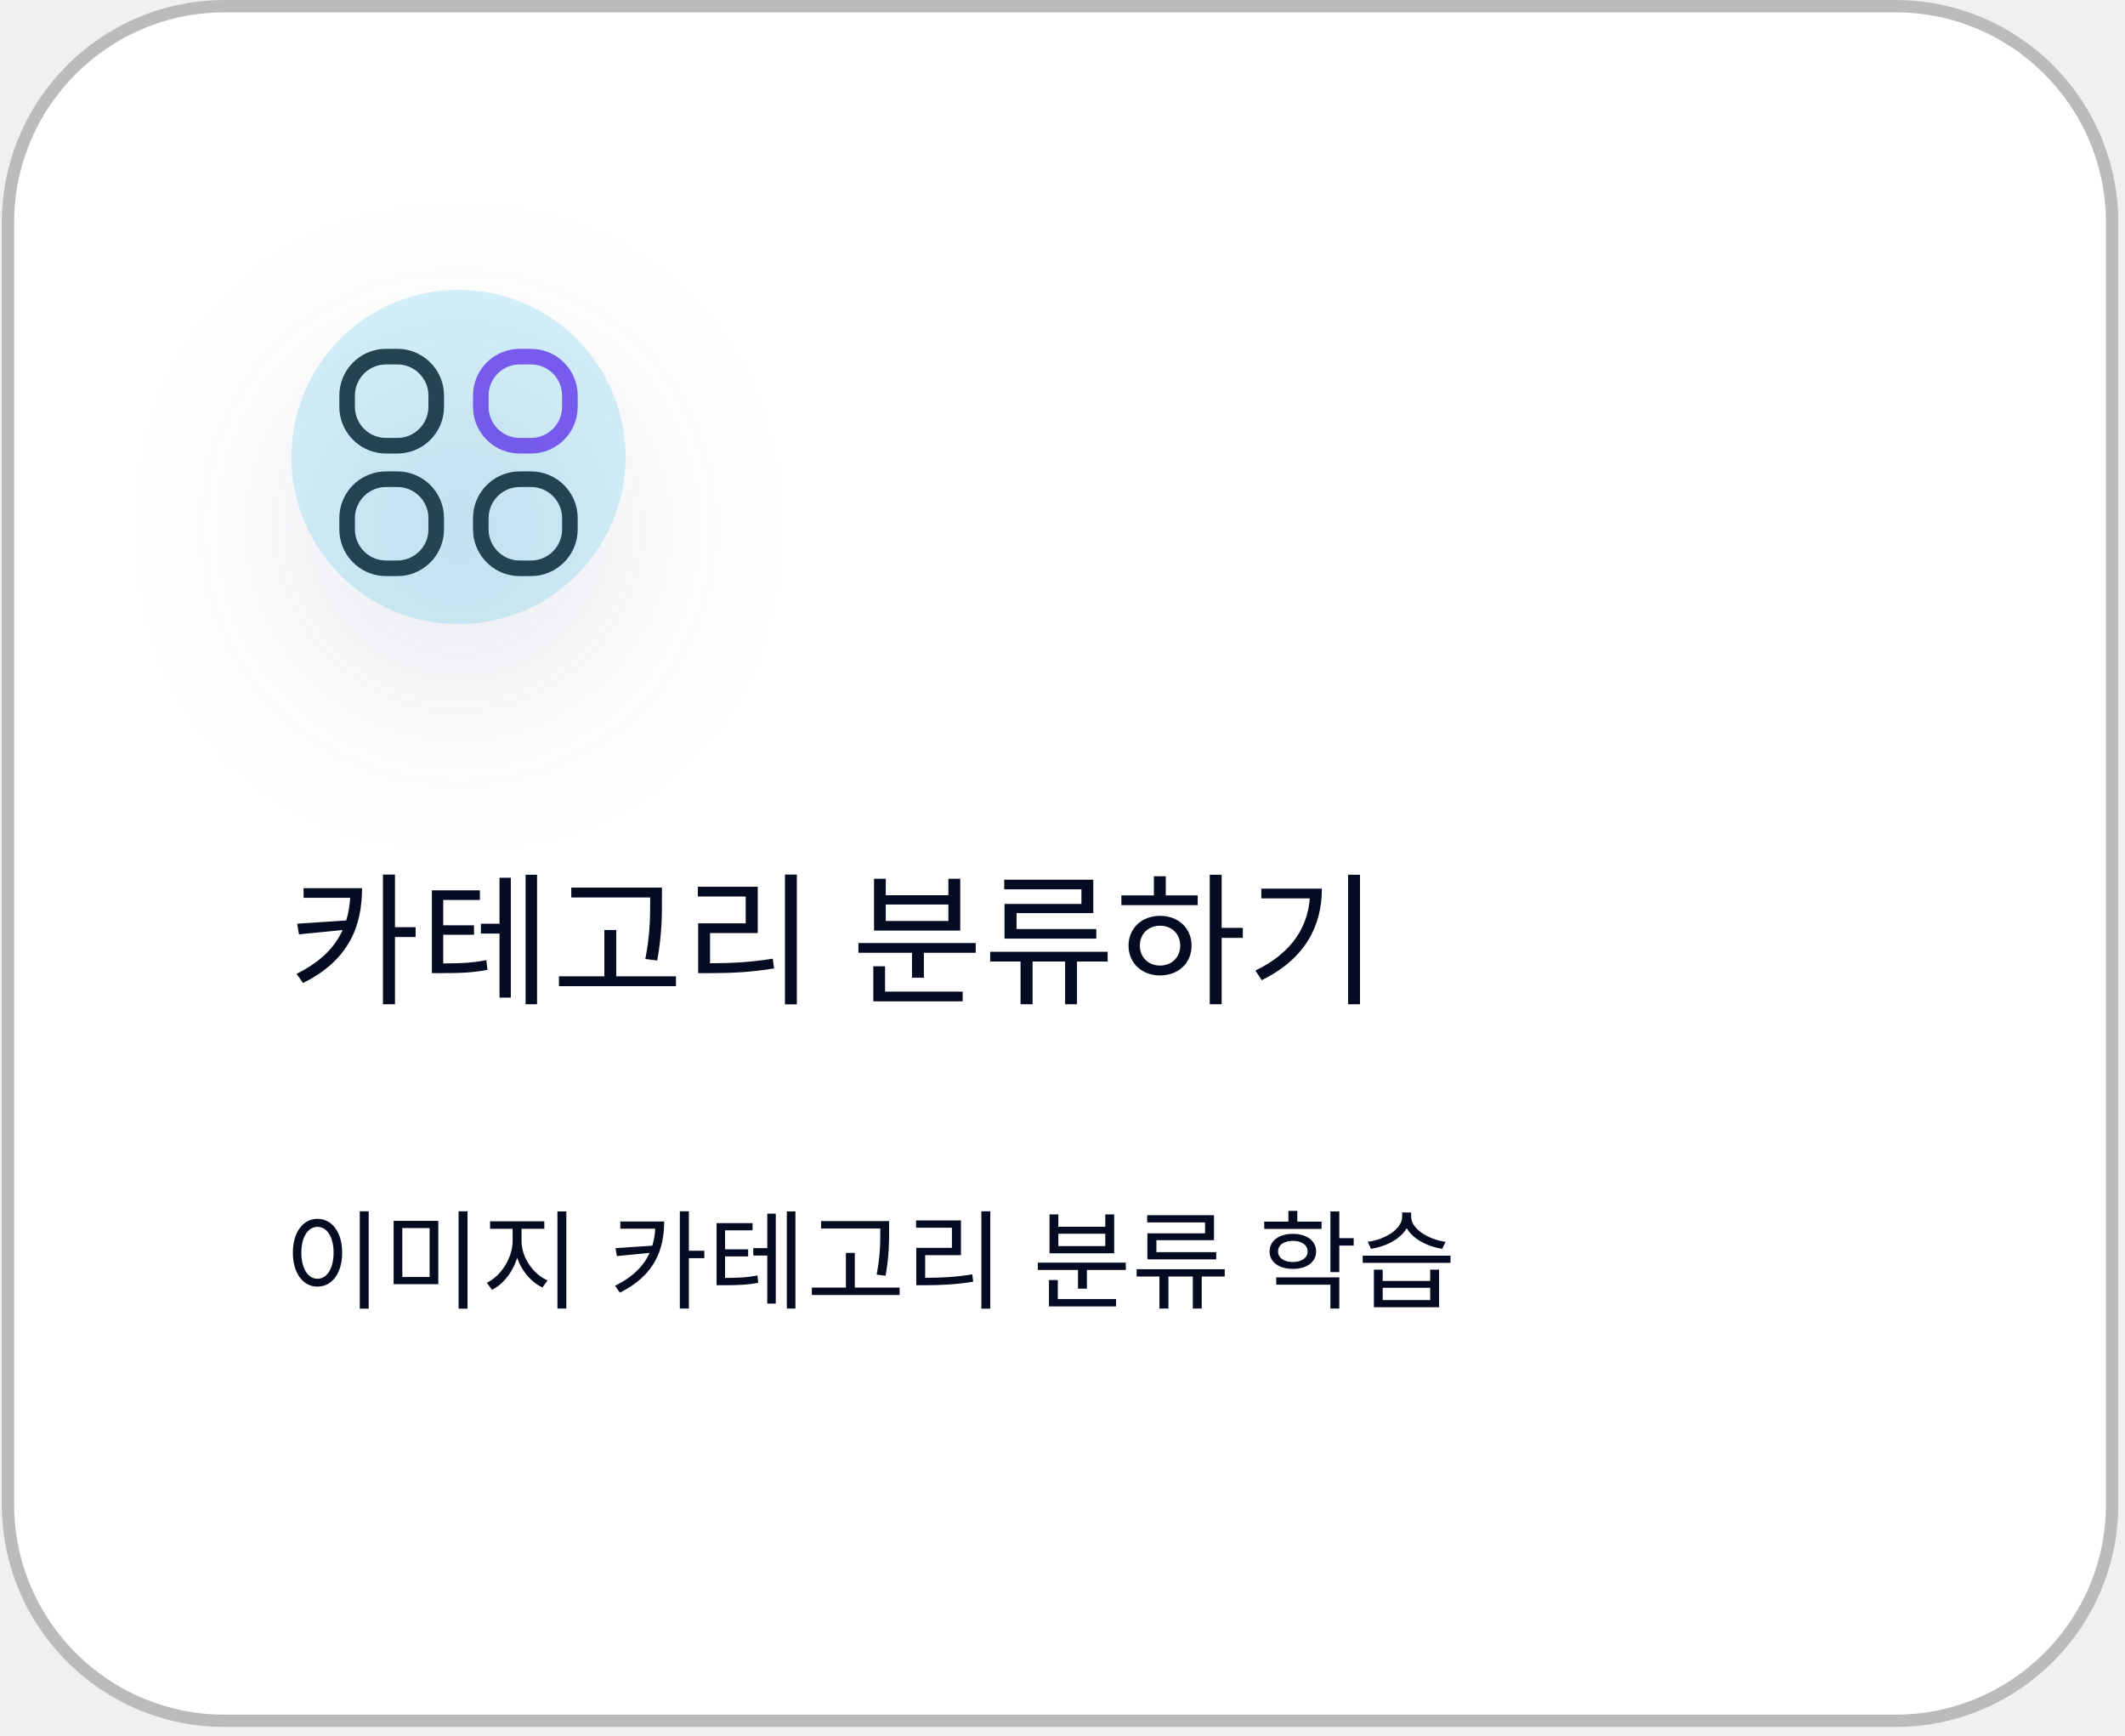
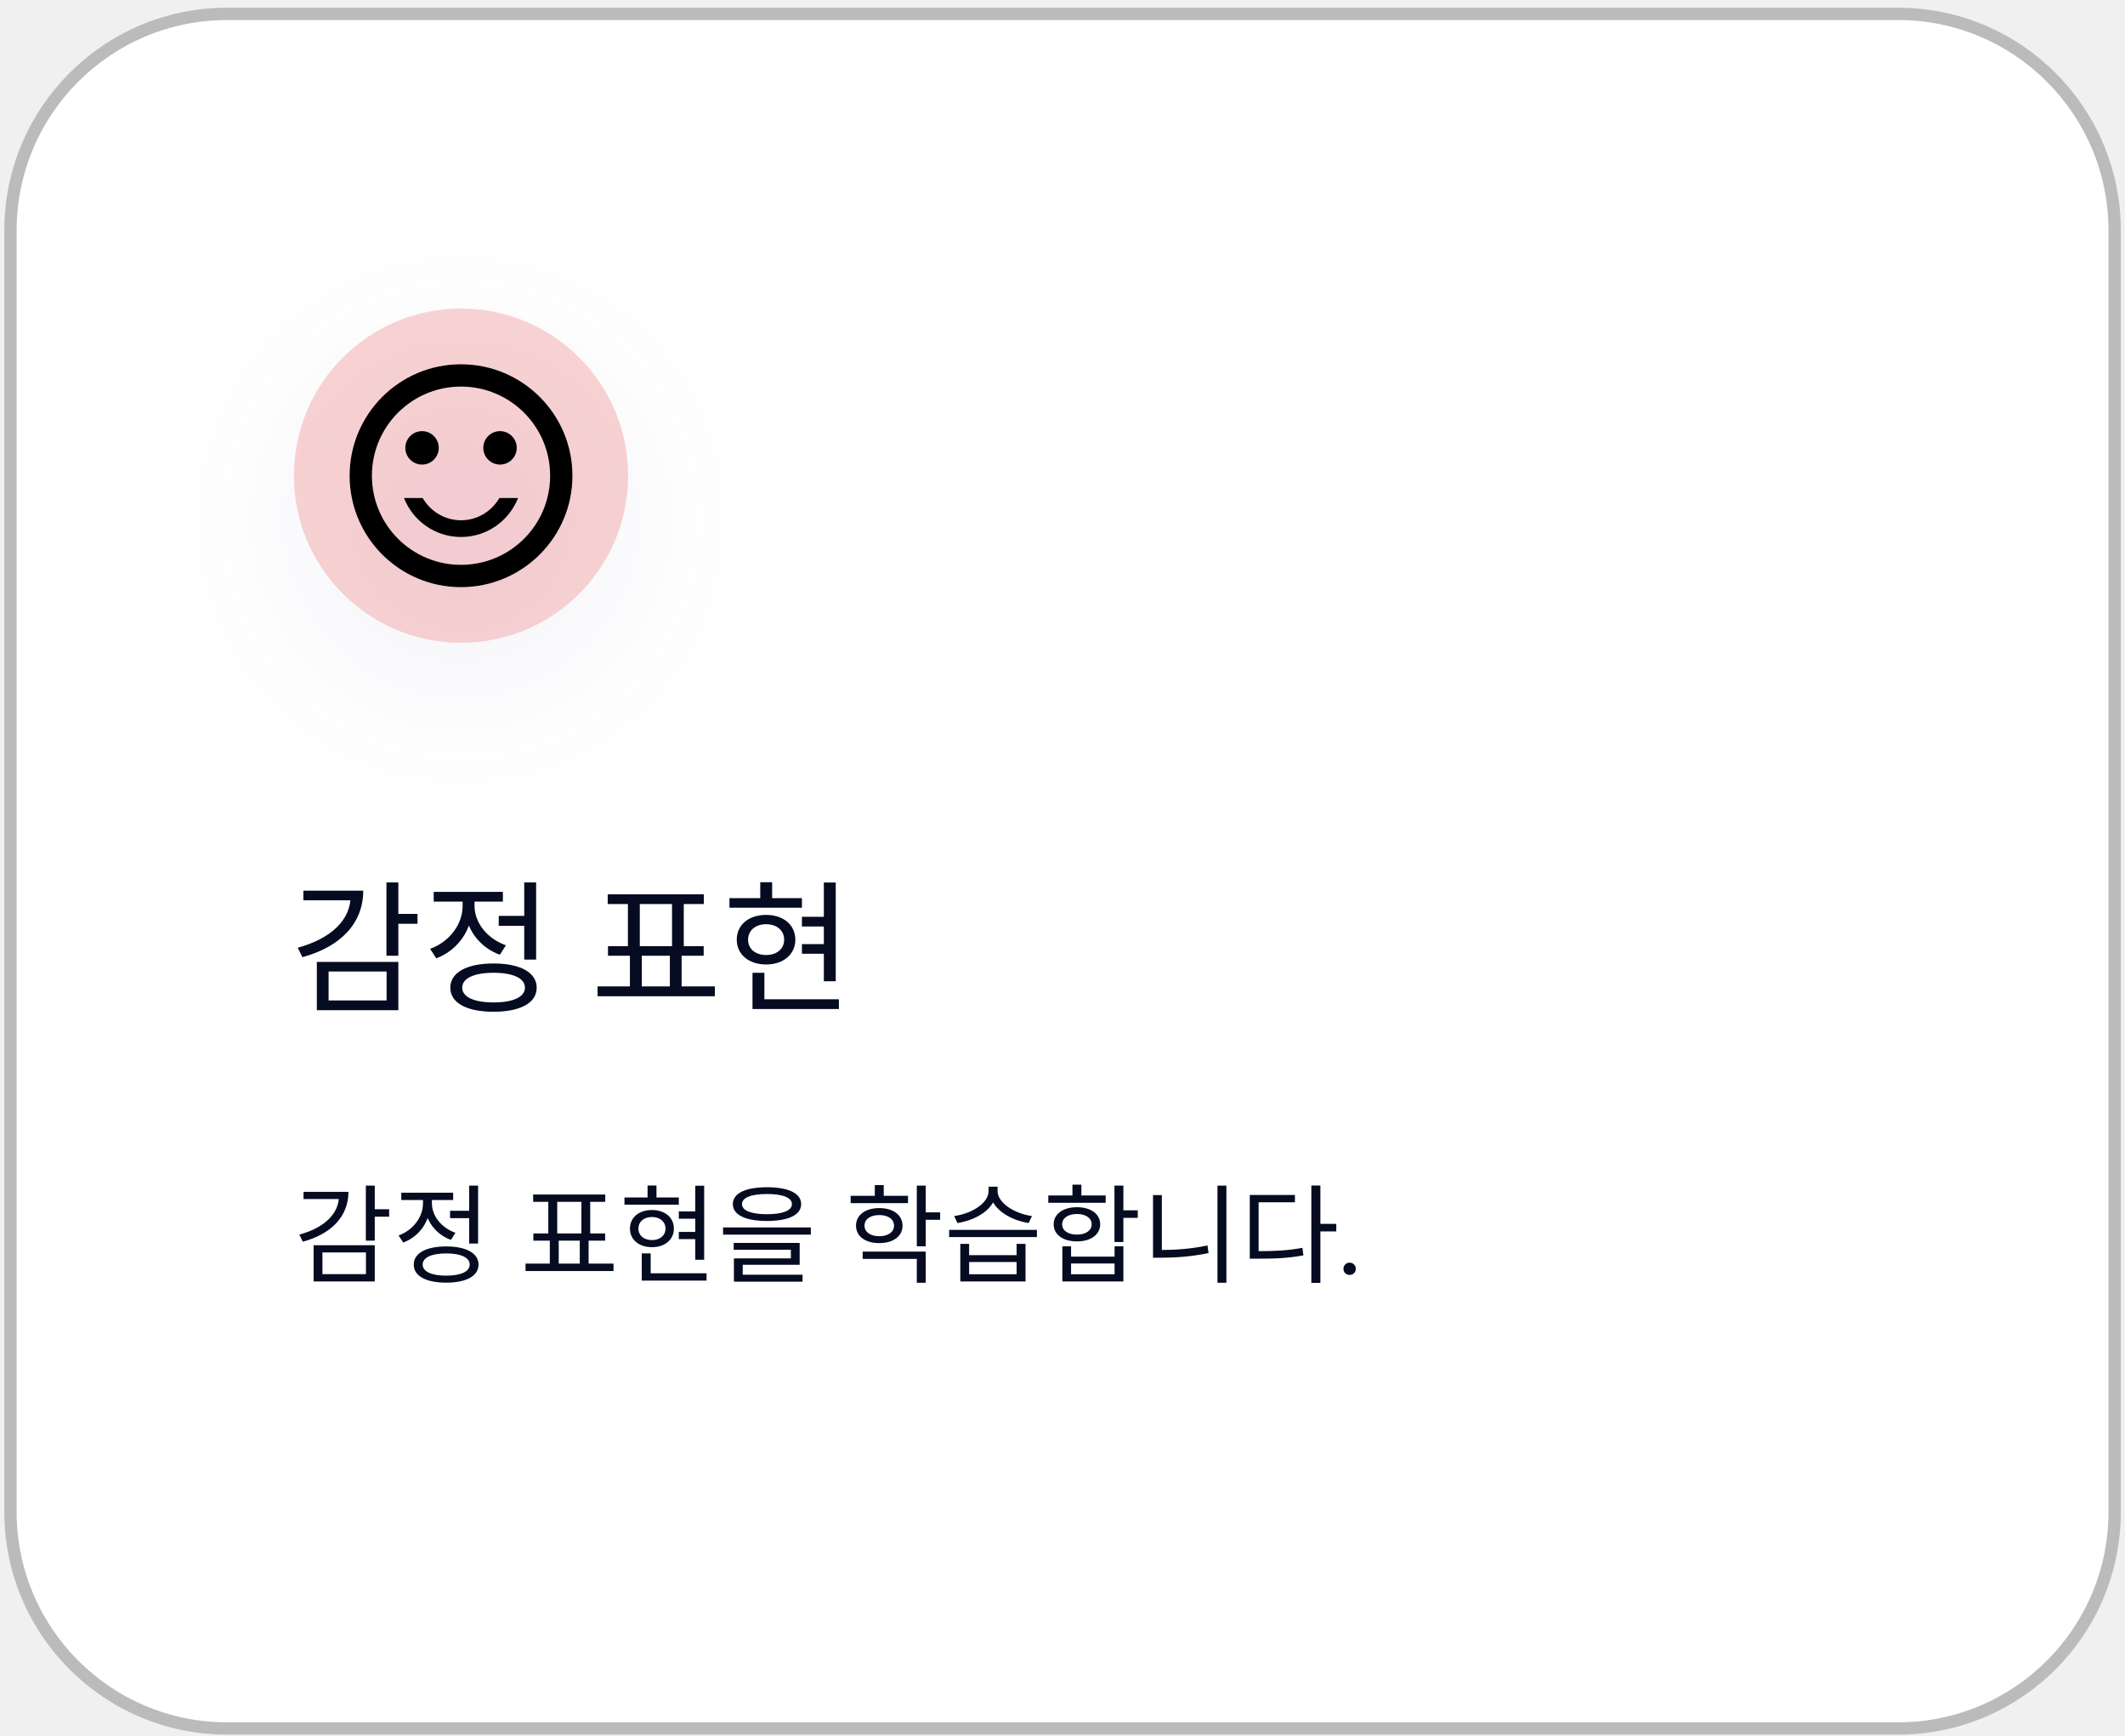
<svg xmlns="http://www.w3.org/2000/svg" width="207" height="169" viewBox="0 0 207 169" fill="none">
-   <rect x="0.775" y="0.604" width="204.974" height="166.994" rx="21.102" fill="white" />
-   <rect x="0.775" y="0.604" width="204.974" height="166.994" rx="21.102" stroke="#BBBBBB" stroke-width="1.201" />
-   <path d="M34.136 86.505H35.266C35.266 90.147 34.038 93.496 29.517 95.742L28.889 94.849C32.88 92.882 34.136 90.063 34.136 86.631V86.505ZM29.573 86.505H34.819V87.44H29.573V86.505ZM33.954 89.631V90.524L29.127 90.998L28.945 89.966L33.954 89.631ZM37.303 85.18H38.475V97.807H37.303V85.18ZM38.154 90.301H40.484V91.263H38.154V90.301ZM46.845 89.966H49.217V90.928H46.845V89.966ZM42.073 93.831H42.883C44.822 93.831 45.98 93.789 47.375 93.51L47.487 94.458C46.05 94.737 44.85 94.779 42.883 94.779H42.073V93.831ZM42.073 86.715H46.748V87.65H43.176V94.151H42.073V86.715ZM42.841 90.119H46.175V91.04H42.841V90.119ZM51.198 85.194H52.315V97.807H51.198V85.194ZM48.659 85.487H49.761V97.165H48.659V85.487ZM55.648 86.45H63.769V87.412H55.648V86.45ZM54.448 95.086H65.847V96.049H54.448V95.086ZM58.871 90.58H60.029V95.561H58.871V90.58ZM63.336 86.45H64.48V87.705C64.48 89.268 64.48 90.998 64.02 93.552L62.862 93.398C63.336 90.984 63.336 89.212 63.336 87.705V86.45ZM76.464 85.18H77.622V97.821H76.464V85.18ZM68.009 93.817H69.055C71.162 93.817 73.046 93.733 75.278 93.37L75.404 94.319C73.116 94.696 71.218 94.779 69.055 94.779H68.009V93.817ZM67.981 86.366H73.813V90.873H69.167V94.179H68.009V89.924H72.641V87.315H67.981V86.366ZM83.62 91.849H95.047V92.798H83.62V91.849ZM88.838 92.324H89.996V95.226H88.838V92.324ZM85.071 96.579H93.778V97.528H85.071V96.579ZM85.071 94.11H86.215V96.942H85.071V94.11ZM85.141 85.585H86.285V87.189H92.382V85.585H93.54V90.635H85.141V85.585ZM86.285 88.096V89.701H92.382V88.096H86.285ZM96.456 92.7H107.897V93.649H96.456V92.7ZM99.413 93.217H100.585V97.807H99.413V93.217ZM103.753 93.217H104.911V97.807H103.753V93.217ZM97.823 85.682H106.501V88.933H99.023V91.096H97.851V88.04H105.343V86.617H97.823V85.682ZM97.851 90.482H106.794V91.417H97.851V90.482ZM117.844 85.194H119.002V97.807H117.844V85.194ZM118.723 90.37H121.067V91.347H118.723V90.37ZM109.235 87.203H116.672V88.152H109.235V87.203ZM113.002 89.198C114.788 89.198 116.072 90.398 116.072 92.1C116.072 93.803 114.788 95.003 113.002 95.003C111.23 95.003 109.933 93.803 109.933 92.1C109.933 90.398 111.23 89.198 113.002 89.198ZM113.002 90.161C111.858 90.161 111.035 90.956 111.035 92.1C111.035 93.231 111.858 94.04 113.002 94.04C114.146 94.04 114.969 93.231 114.969 92.1C114.969 90.956 114.146 90.161 113.002 90.161ZM112.402 85.347H113.56V87.636H112.402V85.347ZM131.321 85.194H132.479V97.807H131.321V85.194ZM127.623 86.547H128.767C128.767 90.203 127.121 93.398 122.907 95.463L122.293 94.528C125.935 92.77 127.623 90.091 127.623 86.743V86.547ZM122.865 86.547H128.126V87.496H122.865V86.547Z" fill="#050B20" />
-   <path d="M35.047 117.975H35.916V127.456H35.047V117.975ZM30.924 118.707C32.326 118.707 33.331 119.994 33.331 122.004C33.331 124.023 32.326 125.31 30.924 125.31C29.532 125.31 28.528 124.023 28.528 122.004C28.528 119.994 29.532 118.707 30.924 118.707ZM30.924 119.492C30.003 119.492 29.354 120.476 29.354 122.004C29.354 123.542 30.003 124.546 30.924 124.546C31.855 124.546 32.494 123.542 32.494 122.004C32.494 120.476 31.855 119.492 30.924 119.492ZM38.343 118.906H42.696V125.07H38.343V118.906ZM41.848 119.607H39.19V124.369H41.848V119.607ZM44.673 117.975H45.542V127.456H44.673V117.975ZM49.936 119.335H50.637V120.873C50.637 122.872 49.434 124.881 47.927 125.624L47.425 124.934C48.796 124.285 49.936 122.506 49.936 120.873V119.335ZM50.104 119.335H50.805V120.873C50.805 122.475 51.946 124.107 53.337 124.703L52.845 125.394C51.318 124.683 50.104 122.841 50.104 120.873V119.335ZM47.739 118.948H53.023V119.681H47.739V118.948ZM54.3 117.985H55.169V127.445H54.3V117.985ZM63.849 118.969H64.697C64.697 121.7 63.776 124.212 60.386 125.896L59.915 125.227C62.908 123.751 63.849 121.637 63.849 119.063V118.969ZM60.428 118.969H64.362V119.67H60.428V118.969ZM63.713 121.313V121.983L60.093 122.338L59.957 121.564L63.713 121.313ZM66.225 117.975H67.104V127.445H66.225V117.975ZM66.863 121.815H68.611V122.537H66.863V121.815ZM73.382 121.564H75.161V122.286H73.382V121.564ZM69.803 124.463H70.41C71.864 124.463 72.733 124.431 73.779 124.222L73.863 124.934C72.785 125.143 71.885 125.174 70.41 125.174H69.803V124.463ZM69.803 119.126H73.308V119.827H70.63V124.703H69.803V119.126ZM70.379 121.679H72.879V122.37H70.379V121.679ZM76.647 117.985H77.484V127.445H76.647V117.985ZM74.742 118.205H75.569V126.964H74.742V118.205ZM79.984 118.927H86.074V119.649H79.984V118.927ZM79.084 125.405H87.633V126.127H79.084V125.405ZM82.401 122.025H83.27V125.76H82.401V122.025ZM85.75 118.927H86.608V119.869C86.608 121.041 86.608 122.338 86.263 124.253L85.394 124.138C85.75 122.328 85.75 120.999 85.75 119.869V118.927ZM95.596 117.975H96.465V127.456H95.596V117.975ZM89.255 124.452H90.04C91.62 124.452 93.032 124.39 94.707 124.117L94.801 124.829C93.085 125.112 91.662 125.174 90.04 125.174H89.255V124.452ZM89.234 118.864H93.608V122.244H90.123V124.724H89.255V121.533H92.729V119.576H89.234V118.864ZM101.096 122.977H109.666V123.688H101.096V122.977ZM105.01 123.333H105.878V125.509H105.01V123.333ZM102.184 126.524H108.714V127.236H102.184V126.524ZM102.184 124.672H103.042V126.796H102.184V124.672ZM102.236 118.278H103.095V119.482H107.668V118.278H108.536V122.066H102.236V118.278ZM103.095 120.162V121.365H107.668V120.162H103.095ZM110.722 123.615H119.303V124.327H110.722V123.615ZM112.941 124.002H113.82V127.445H112.941V124.002ZM116.195 124.002H117.064V127.445H116.195V124.002ZM111.748 118.352H118.257V120.79H112.648V122.412H111.769V120.12H117.388V119.053H111.748V118.352ZM111.769 121.951H118.476V122.652H111.769V121.951ZM123.15 118.979H128.738V119.691H123.15V118.979ZM125.944 120.172C127.283 120.172 128.204 120.842 128.204 121.889C128.204 122.925 127.283 123.584 125.944 123.584C124.583 123.584 123.673 122.925 123.673 121.889C123.673 120.842 124.583 120.172 125.944 120.172ZM125.944 120.853C125.075 120.853 124.499 121.25 124.499 121.889C124.499 122.506 125.075 122.914 125.944 122.914C126.791 122.914 127.377 122.506 127.377 121.889C127.377 121.25 126.791 120.853 125.944 120.853ZM129.596 117.985H130.464V123.898H129.596V117.985ZM130.223 120.591H131.866V121.313H130.223V120.591ZM124.322 124.41H130.464V127.445H129.596V125.122H124.322V124.41ZM125.504 117.933H126.373V119.377H125.504V117.933ZM133.833 123.657H134.691V124.756H139.316V123.657H140.185V127.32H133.833V123.657ZM134.691 125.425V126.618H139.316V125.425H134.691ZM132.745 122.297H141.294V122.998H132.745V122.297ZM136.585 118.09H137.328V118.509C137.328 120.151 135.497 121.334 133.55 121.627L133.236 120.947C134.942 120.717 136.585 119.701 136.585 118.509V118.09ZM136.721 118.09H137.464V118.509C137.464 119.681 139.128 120.717 140.813 120.947L140.488 121.627C138.563 121.334 136.721 120.131 136.721 118.509V118.09Z" fill="#050B20" />
-   <path fill-rule="evenodd" clip-rule="evenodd" d="M51.121 33.973C51.139 33.973 51.157 33.973 51.175 33.973C51.194 33.973 51.212 33.973 51.229 33.973C51.681 33.973 51.973 33.973 52.228 34.001C54.341 34.239 56.009 35.907 56.247 38.02C56.276 38.275 56.276 38.567 56.275 39.019C56.275 39.036 56.275 39.054 56.275 39.073C56.275 39.091 56.275 39.109 56.275 39.127C56.276 39.579 56.276 39.871 56.247 40.126C56.009 42.239 54.341 43.906 52.228 44.144C51.973 44.173 51.681 44.173 51.229 44.173C51.212 44.173 51.194 44.173 51.175 44.173C51.157 44.173 51.139 44.173 51.121 44.173C50.669 44.173 50.377 44.173 50.123 44.144C48.01 43.906 46.342 42.239 46.104 40.126C46.075 39.871 46.075 39.579 46.075 39.127C46.075 39.109 46.075 39.091 46.075 39.073C46.075 39.054 46.075 39.036 46.075 39.019C46.075 38.567 46.075 38.275 46.104 38.02C46.342 35.907 48.01 34.239 50.123 34.001C50.377 33.973 50.669 33.973 51.121 33.973ZM51.175 35.492C50.651 35.492 50.451 35.493 50.293 35.511C48.884 35.67 47.772 36.781 47.614 38.19C47.596 38.349 47.594 38.548 47.594 39.073C47.594 39.597 47.596 39.797 47.614 39.956C47.772 41.364 48.884 42.476 50.293 42.635C50.451 42.653 50.651 42.654 51.175 42.654C51.7 42.654 51.899 42.653 52.058 42.635C53.467 42.476 54.578 41.364 54.737 39.956C54.755 39.797 54.756 39.597 54.756 39.073C54.756 38.548 54.755 38.349 54.737 38.19C54.578 36.781 53.467 35.67 52.058 35.511C51.899 35.493 51.7 35.492 51.175 35.492Z" fill="#8E44F4" />
-   <path fill-rule="evenodd" clip-rule="evenodd" d="M51.121 45.91C51.139 45.91 51.157 45.91 51.175 45.91C51.194 45.91 51.212 45.91 51.229 45.91C51.681 45.91 51.973 45.91 52.228 45.939C54.341 46.177 56.009 47.844 56.247 49.957C56.276 50.212 56.276 50.504 56.275 50.956C56.275 50.974 56.275 50.992 56.275 51.01C56.275 51.029 56.275 51.047 56.275 51.064C56.276 51.517 56.276 51.808 56.247 52.063C56.009 54.176 54.341 55.844 52.228 56.082C51.973 56.111 51.681 56.11 51.229 56.11C51.212 56.11 51.194 56.11 51.175 56.11C51.157 56.11 51.139 56.11 51.121 56.11C50.669 56.11 50.377 56.111 50.123 56.082C48.01 55.844 46.342 54.176 46.104 52.063C46.075 51.808 46.075 51.517 46.075 51.064C46.075 51.047 46.075 51.029 46.075 51.01C46.075 50.992 46.075 50.974 46.075 50.956C46.075 50.504 46.075 50.212 46.104 49.957C46.342 47.844 48.01 46.177 50.123 45.939C50.377 45.91 50.669 45.91 51.121 45.91ZM51.175 47.429C50.651 47.429 50.451 47.431 50.293 47.449C48.884 47.607 47.772 48.719 47.614 50.127C47.596 50.286 47.594 50.486 47.594 51.01C47.594 51.535 47.596 51.734 47.614 51.893C47.772 53.302 48.884 54.413 50.293 54.572C50.451 54.59 50.651 54.591 51.175 54.591C51.7 54.591 51.899 54.59 52.058 54.572C53.467 54.413 54.578 53.302 54.737 51.893C54.755 51.734 54.756 51.535 54.756 51.01C54.756 50.486 54.755 50.286 54.737 50.127C54.578 48.719 53.467 47.607 52.058 47.449C51.899 47.431 51.7 47.429 51.175 47.429Z" fill="#222628" />
-   <path fill-rule="evenodd" clip-rule="evenodd" d="M38.1 33.973C38.117 33.973 38.136 33.973 38.154 33.973C38.172 33.973 38.19 33.973 38.208 33.973C38.66 33.973 38.952 33.973 39.207 34.001C41.32 34.239 42.987 35.907 43.225 38.02C43.254 38.275 43.254 38.567 43.254 39.019C43.254 39.036 43.254 39.054 43.254 39.073C43.254 39.091 43.254 39.109 43.254 39.127C43.254 39.579 43.254 39.871 43.225 40.126C42.987 42.239 41.32 43.906 39.207 44.144C38.952 44.173 38.66 44.173 38.208 44.173C38.19 44.173 38.172 44.173 38.154 44.173C38.136 44.173 38.117 44.173 38.1 44.173C37.648 44.173 37.356 44.173 37.101 44.144C34.988 43.906 33.32 42.239 33.082 40.126C33.054 39.871 33.054 39.579 33.054 39.127C33.054 39.109 33.054 39.091 33.054 39.073C33.054 39.054 33.054 39.036 33.054 39.019C33.054 38.567 33.054 38.275 33.082 38.02C33.32 35.907 34.988 34.239 37.101 34.001C37.356 33.973 37.648 33.973 38.1 33.973ZM38.154 35.492C37.629 35.492 37.43 35.493 37.271 35.511C35.862 35.67 34.751 36.781 34.592 38.19C34.574 38.349 34.573 38.548 34.573 39.073C34.573 39.597 34.574 39.797 34.592 39.956C34.751 41.364 35.862 42.476 37.271 42.635C37.43 42.653 37.629 42.654 38.154 42.654C38.678 42.654 38.878 42.653 39.037 42.635C40.445 42.476 41.557 41.364 41.716 39.956C41.734 39.797 41.735 39.597 41.735 39.073C41.735 38.548 41.734 38.349 41.716 38.19C41.557 36.781 40.445 35.67 39.037 35.511C38.878 35.493 38.678 35.492 38.154 35.492Z" fill="#222628" />
-   <path fill-rule="evenodd" clip-rule="evenodd" d="M38.1 45.91C38.117 45.91 38.136 45.91 38.154 45.91C38.172 45.91 38.19 45.91 38.208 45.91C38.66 45.91 38.952 45.91 39.207 45.939C41.32 46.177 42.987 47.844 43.225 49.957C43.254 50.212 43.254 50.504 43.254 50.956C43.254 50.974 43.254 50.992 43.254 51.01C43.254 51.029 43.254 51.047 43.254 51.064C43.254 51.517 43.254 51.808 43.225 52.063C42.987 54.176 41.32 55.844 39.207 56.082C38.952 56.111 38.66 56.11 38.208 56.11C38.19 56.11 38.172 56.11 38.154 56.11C38.136 56.11 38.117 56.11 38.1 56.11C37.648 56.11 37.356 56.111 37.101 56.082C34.988 55.844 33.32 54.176 33.082 52.063C33.054 51.808 33.054 51.517 33.054 51.064C33.054 51.047 33.054 51.029 33.054 51.01C33.054 50.992 33.054 50.974 33.054 50.956C33.054 50.504 33.054 50.212 33.082 49.957C33.32 47.844 34.988 46.177 37.101 45.939C37.356 45.91 37.648 45.91 38.1 45.91ZM38.154 47.429C37.629 47.429 37.43 47.431 37.271 47.449C35.862 47.607 34.751 48.719 34.592 50.127C34.574 50.286 34.573 50.486 34.573 51.01C34.573 51.535 34.574 51.734 34.592 51.893C34.751 53.302 35.862 54.413 37.271 54.572C37.43 54.59 37.629 54.591 38.154 54.591C38.678 54.591 38.878 54.59 39.037 54.572C40.445 54.413 41.557 53.302 41.716 51.893C41.734 51.734 41.735 51.535 41.735 51.01C41.735 50.486 41.734 50.286 41.716 50.127C41.557 48.719 40.445 47.607 39.037 47.449C38.878 47.431 38.678 47.429 38.154 47.429Z" fill="#222628" />
-   <g filter="url(#filter0_d_289_3335)">
-     <circle cx="44.661" cy="44.507" r="16.277" fill="#29B9E7" fill-opacity="0.2" />
+   <rect x="1.019" y="1.351" width="204.974" height="166.994" rx="21.102" fill="white" />
+   <rect x="1.019" y="1.351" width="204.974" height="166.994" rx="21.102" stroke="#BBBBBB" stroke-width="1.201" />
+   <path d="M37.645 85.94H38.803V93.084H37.645V85.94ZM38.482 89.01H40.672V89.972H38.482V89.01ZM34.156 86.749H35.384C35.384 89.93 33.166 92.219 29.454 93.223L29.008 92.302C32.273 91.409 34.156 89.582 34.156 87.266V86.749ZM29.552 86.749H34.798V87.684H29.552V86.749ZM30.864 93.684H38.803V98.386H30.864V93.684ZM37.658 94.618H32.008V97.437H37.658V94.618ZM48.582 89.205H51.429V90.168H48.582V89.205ZM51.066 85.94H52.224V93.46H51.066V85.94ZM48.08 93.837C50.675 93.837 52.28 94.716 52.28 96.195C52.28 97.688 50.675 98.539 48.08 98.539C45.471 98.539 43.866 97.688 43.866 96.195C43.866 94.716 45.471 93.837 48.08 93.837ZM48.08 94.744C46.182 94.744 45.024 95.274 45.024 96.195C45.024 97.102 46.182 97.632 48.08 97.632C49.977 97.632 51.136 97.102 51.136 96.195C51.136 95.274 49.977 94.744 48.08 94.744ZM45.066 87.21H46.015V88.228C46.015 90.558 44.592 92.553 42.499 93.335L41.899 92.414C43.769 91.73 45.066 90.042 45.066 88.228V87.21ZM45.289 87.21H46.224V88.228C46.224 89.861 47.452 91.423 49.28 92.065L48.694 92.986C46.643 92.247 45.289 90.349 45.289 88.228V87.21ZM42.248 86.861H48.987V87.81H42.248V86.861ZM61.361 92.777H62.519V96.376H61.361V92.777ZM65.254 92.777H66.398V96.376H65.254V92.777ZM58.208 96.07H69.635V97.032H58.208V96.07ZM59.198 87.098H68.561V88.047H59.198V87.098ZM59.226 92.149H68.547V93.084H59.226V92.149ZM61.166 87.865H62.324V92.344H61.166V87.865ZM65.463 87.865H66.607V92.344H65.463V87.865ZM80.252 85.954H81.41V95.567H80.252V85.954ZM78.117 89.289H80.74V90.237H78.117V89.289ZM78.117 91.954H80.74V92.888H78.117V91.954ZM71.057 87.475H78.117V88.41H71.057V87.475ZM74.629 89.107C76.303 89.107 77.475 90.07 77.475 91.521C77.475 92.958 76.303 93.935 74.629 93.935C72.941 93.935 71.769 92.958 71.769 91.521C71.769 90.07 72.941 89.107 74.629 89.107ZM74.629 90.014C73.582 90.014 72.871 90.628 72.871 91.521C72.871 92.414 73.582 93.014 74.629 93.014C75.675 93.014 76.387 92.414 76.387 91.521C76.387 90.628 75.675 90.014 74.629 90.014ZM74.057 85.926H75.215V88.075H74.057V85.926ZM73.303 97.325H81.717V98.274H73.303V97.325ZM73.303 94.744H74.461V97.786H73.303V94.744Z" fill="#050B20" />
+   <path d="M35.638 115.474H36.506V120.831H35.638V115.474ZM36.266 117.776H37.908V118.498H36.266V117.776ZM33.022 116.081H33.943C33.943 118.466 32.279 120.183 29.495 120.936L29.16 120.245C31.609 119.576 33.022 118.205 33.022 116.468V116.081ZM29.568 116.081H33.503V116.782H29.568V116.081ZM30.552 121.281H36.506V124.808H30.552V121.281ZM35.648 121.982H31.41V124.096H35.648V121.982ZM43.841 117.922H45.976V118.644H43.841V117.922ZM45.704 115.474H46.572V121.114H45.704V115.474ZM43.464 121.396C45.411 121.396 46.614 122.056 46.614 123.165C46.614 124.285 45.411 124.923 43.464 124.923C41.507 124.923 40.304 124.285 40.304 123.165C40.304 122.056 41.507 121.396 43.464 121.396ZM43.464 122.077C42.041 122.077 41.173 122.474 41.173 123.165C41.173 123.845 42.041 124.243 43.464 124.243C44.887 124.243 45.756 123.845 45.756 123.165C45.756 122.474 44.887 122.077 43.464 122.077ZM41.204 116.426H41.916V117.19C41.916 118.937 40.848 120.434 39.279 121.02L38.828 120.329C40.231 119.816 41.204 118.55 41.204 117.19V116.426ZM41.371 116.426H42.072V117.19C42.072 118.414 42.993 119.586 44.364 120.067L43.925 120.758C42.386 120.203 41.371 118.78 41.371 117.19V116.426ZM39.09 116.164H44.144V116.876H39.09V116.164ZM53.558 120.601H54.426V123.301H53.558V120.601ZM56.477 120.601H57.336V123.301H56.477V120.601ZM51.193 123.071H59.763V123.793H51.193V123.071ZM51.936 116.342H58.958V117.054H51.936V116.342ZM51.957 120.13H58.947V120.831H51.957V120.13ZM53.411 116.918H54.28V120.277H53.411V116.918ZM56.635 116.918H57.493V120.277H56.635V116.918ZM67.726 115.484H68.594V122.694H67.726V115.484ZM66.125 117.985H68.092V118.697H66.125V117.985ZM66.125 119.984H68.092V120.685H66.125V119.984ZM60.83 116.625H66.125V117.326H60.83V116.625ZM63.509 117.849C64.764 117.849 65.644 118.571 65.644 119.659C65.644 120.737 64.764 121.47 63.509 121.47C62.243 121.47 61.364 120.737 61.364 119.659C61.364 118.571 62.243 117.849 63.509 117.849ZM63.509 118.529C62.724 118.529 62.19 118.99 62.19 119.659C62.19 120.329 62.724 120.779 63.509 120.779C64.294 120.779 64.827 120.329 64.827 119.659C64.827 118.99 64.294 118.529 63.509 118.529ZM63.08 115.463H63.948V117.075H63.08V115.463ZM62.515 124.013H68.825V124.724H62.515V124.013ZM62.515 122.077H63.383V124.358H62.515V122.077ZM74.715 115.631C76.798 115.631 78.043 116.217 78.043 117.273C78.043 118.33 76.798 118.916 74.715 118.916C72.623 118.916 71.388 118.33 71.388 117.273C71.388 116.217 72.623 115.631 74.715 115.631ZM74.715 116.29C73.167 116.29 72.277 116.646 72.277 117.273C72.277 117.901 73.167 118.257 74.715 118.257C76.254 118.257 77.143 117.901 77.143 117.273C77.143 116.646 76.254 116.29 74.715 116.29ZM70.435 119.544H78.985V120.245H70.435V119.544ZM71.471 121.051H77.897V123.186H72.35V124.337H71.492V122.558H77.038V121.721H71.471V121.051ZM71.492 124.149H78.179V124.829H71.492V124.149ZM82.863 116.468H88.451V117.179H82.863V116.468ZM85.657 117.661C86.996 117.661 87.917 118.33 87.917 119.377C87.917 120.413 86.996 121.072 85.657 121.072C84.296 121.072 83.386 120.413 83.386 119.377C83.386 118.33 84.296 117.661 85.657 117.661ZM85.657 118.341C84.788 118.341 84.213 118.738 84.213 119.377C84.213 119.994 84.788 120.402 85.657 120.402C86.504 120.402 87.09 119.994 87.09 119.377C87.09 118.738 86.504 118.341 85.657 118.341ZM89.309 115.474H90.177V121.386H89.309V115.474ZM89.937 118.079H91.579V118.801H89.937V118.079ZM84.035 121.899H90.177V124.933H89.309V122.61H84.035V121.899ZM85.217 115.421H86.086V116.865H85.217V115.421ZM93.546 121.145H94.404V122.244H99.029V121.145H99.898V124.808H93.546V121.145ZM94.404 122.914V124.107H99.029V122.914H94.404ZM92.458 119.785H101.007V120.486H92.458V119.785ZM96.298 115.578H97.041V115.997C97.041 117.64 95.21 118.822 93.263 119.115L92.95 118.435C94.655 118.205 96.298 117.19 96.298 115.997V115.578ZM96.434 115.578H97.177V115.997C97.177 117.169 98.841 118.205 100.526 118.435L100.201 119.115C98.276 118.822 96.434 117.619 96.434 115.997V115.578ZM108.562 115.474H109.43V120.967H108.562V115.474ZM109.053 117.88H110.832V118.613H109.053V117.88ZM103.486 121.386H104.334V122.391H108.572V121.386H109.43V124.808H103.486V121.386ZM104.334 123.06V124.107H108.572V123.06H104.334ZM102.116 116.436H107.704V117.148H102.116V116.436ZM104.91 117.577C106.259 117.577 107.17 118.236 107.17 119.241C107.17 120.245 106.259 120.905 104.91 120.905C103.549 120.905 102.639 120.245 102.639 119.241C102.639 118.236 103.549 117.577 104.91 117.577ZM104.91 118.236C104.041 118.236 103.465 118.634 103.465 119.241C103.465 119.848 104.041 120.245 104.91 120.245C105.757 120.245 106.343 119.848 106.343 119.241C106.343 118.634 105.757 118.236 104.91 118.236ZM104.47 115.379H105.339V116.823H104.47V115.379ZM118.596 115.474H119.465V124.933H118.596V115.474ZM112.318 116.394H113.176V122.255H112.318V116.394ZM112.318 121.742H113.092C114.526 121.742 116.022 121.637 117.623 121.302L117.728 122.045C116.085 122.38 114.588 122.495 113.092 122.495H112.318V121.742ZM127.741 115.463H128.62V124.944H127.741V115.463ZM128.411 119.199H130.169V119.931H128.411V119.199ZM121.745 121.857H122.488C124.236 121.857 125.46 121.794 126.873 121.532L126.967 122.265C125.512 122.537 124.267 122.589 122.488 122.589H121.745V121.857ZM121.745 116.384H126.14V117.096H122.603V122.181H121.745V116.384ZM131.476 124.17C131.302 124.17 131.155 124.114 131.037 124.002C130.925 123.883 130.869 123.74 130.869 123.573C130.869 123.406 130.925 123.266 131.037 123.154C131.155 123.036 131.302 122.977 131.476 122.977C131.644 122.977 131.783 123.036 131.895 123.154C132.013 123.266 132.073 123.406 132.073 123.573C132.073 123.74 132.013 123.883 131.895 124.002C131.783 124.114 131.644 124.17 131.476 124.17Z" fill="#050B20" />
+   <g filter="url(#filter0_d_289_3350)">
+     <circle cx="44.91" cy="46.328" r="16.277" fill="#E72929" fill-opacity="0.2" />
+   </g>
+   <g clip-path="url(#clip0_289_3350)">
+     <path d="M48.707 45.247C49.608 45.247 50.335 44.52 50.335 43.619C50.335 42.718 49.608 41.991 48.707 41.991C47.807 41.991 47.08 42.718 47.08 43.619C47.08 44.52 47.807 45.247 48.707 45.247ZM41.111 45.247C42.012 45.247 42.739 44.52 42.739 43.619C42.739 42.718 42.012 41.991 41.111 41.991C40.211 41.991 39.484 42.718 39.484 43.619C39.484 44.52 40.211 45.247 41.111 45.247ZM44.899 35.48C38.909 35.48 34.058 40.342 34.058 46.332C34.058 52.322 38.909 57.183 44.899 57.183C50.899 57.183 55.761 52.322 55.761 46.332C55.761 40.342 50.899 35.48 44.899 35.48ZM44.909 55.013C40.113 55.013 36.228 51.128 36.228 46.332C36.228 41.535 40.113 37.651 44.909 37.651C49.706 37.651 53.59 41.535 53.59 46.332C53.59 51.128 49.706 55.013 44.909 55.013ZM44.909 50.672C43.309 50.672 41.925 49.793 41.171 48.502H39.353C40.222 50.721 42.381 52.3 44.909 52.3C47.438 52.3 49.597 50.721 50.465 48.502H48.648C47.894 49.793 46.51 50.672 44.909 50.672Z" fill="black" />
  </g>
  <defs>
-     <filter id="filter0_d_289_3335" x="11.235" y="17.941" width="66.851" height="66.852" filterUnits="userSpaceOnUse" color-interpolation-filters="sRGB">
+     <filter id="filter0_d_289_3350" x="11.484" y="17.189" width="66.851" height="66.852" filterUnits="userSpaceOnUse" color-interpolation-filters="sRGB">
      <feFlood flood-opacity="0" result="BackgroundImageFix" />
      <feColorMatrix in="SourceAlpha" type="matrix" values="0 0 0 0 0 0 0 0 0 0 0 0 0 0 0 0 0 0 127 0" result="hardAlpha" />
-       <feOffset dy="6.859" />
+       <feOffset dy="4.287" />
      <feGaussianBlur stdDeviation="8.574" />
-       <feColorMatrix type="matrix" values="0 0 0 0 0.146 0 0 0 0 0.172 0 0 0 0 0.442 0 0 0 0.1 0" />
-       <feBlend mode="normal" in2="BackgroundImageFix" result="effect1_dropShadow_289_3335" />
-       <feBlend mode="normal" in="SourceGraphic" in2="effect1_dropShadow_289_3335" result="shape" />
+       <feColorMatrix type="matrix" values="0 0 0 0 0.212 0 0 0 0 0.239 0 0 0 0 0.533 0 0 0 0.06 0" />
+       <feBlend mode="normal" in2="BackgroundImageFix" result="effect1_dropShadow_289_3350" />
+       <feBlend mode="normal" in="SourceGraphic" in2="effect1_dropShadow_289_3350" result="shape" />
    </filter>
+     <clipPath id="clip0_289_3350">
+       <rect width="26.043" height="26.043" fill="white" transform="translate(31.8877 33.3086)" />
+     </clipPath>
  </defs>
</svg>
